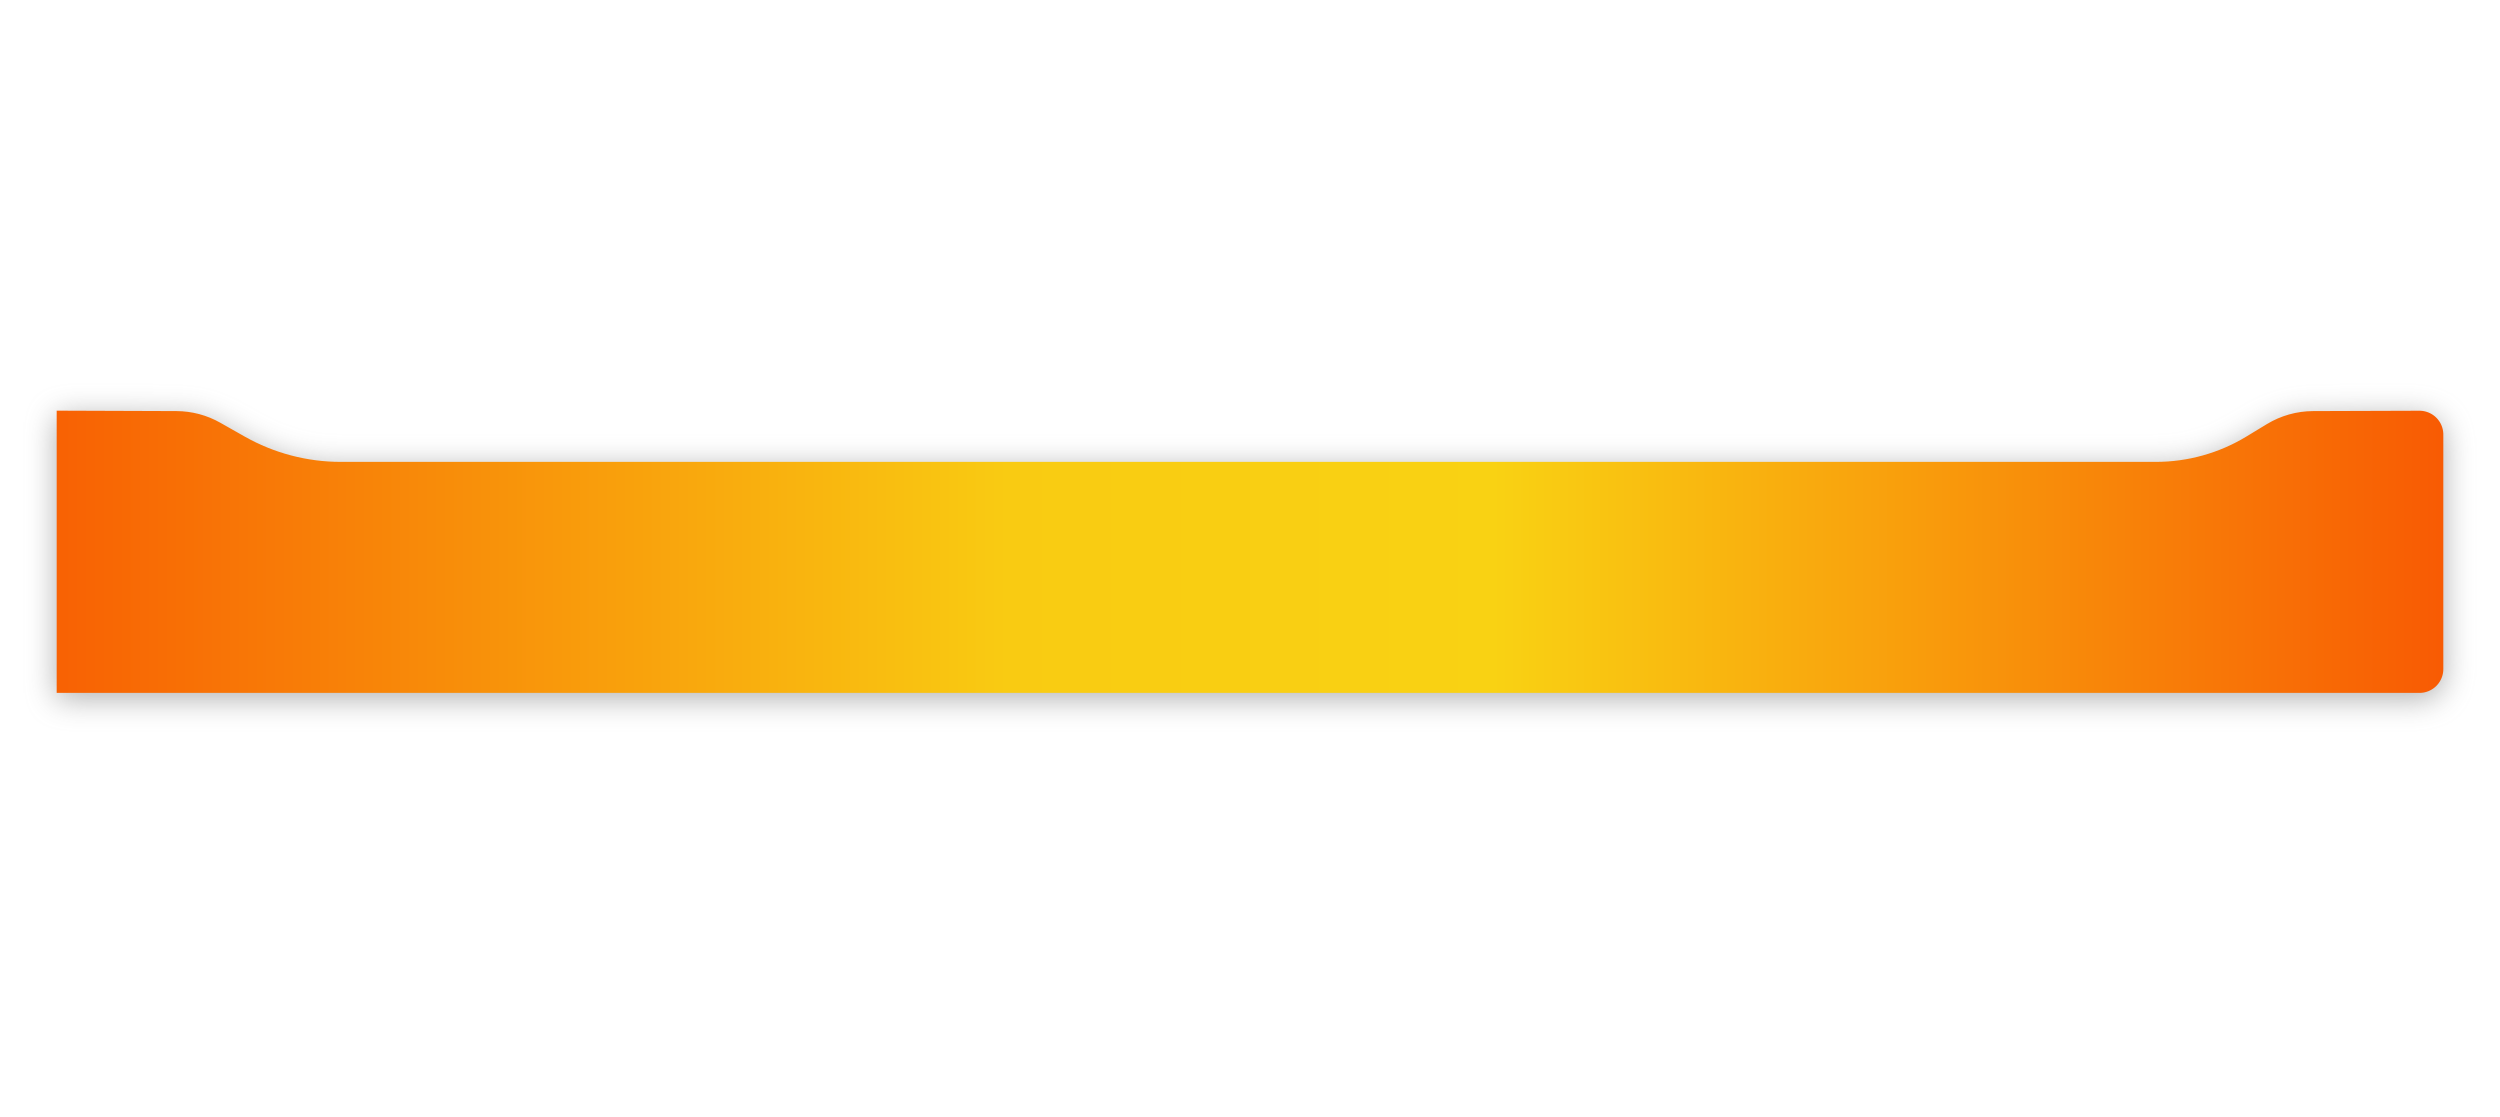
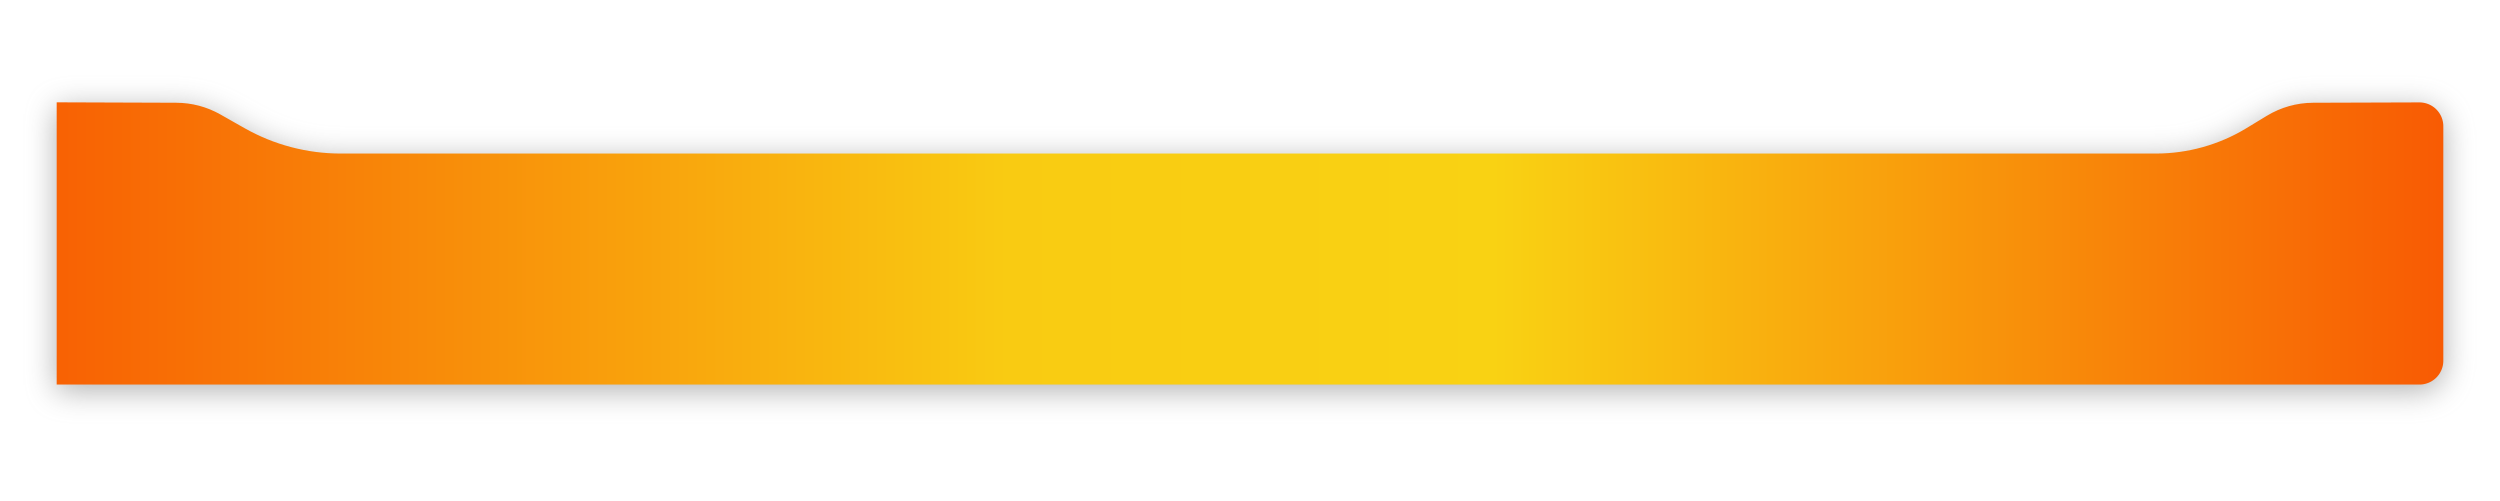
- <svg xmlns="http://www.w3.org/2000/svg" width="300px" height="134px" viewBox="0 0 838 134" version="1.1">
+ <svg xmlns="http://www.w3.org/2000/svg" width="300px" height="60px" viewBox="0 0 838 134" version="1.1">
  <defs>
    <linearGradient gradientUnits="objectBoundingBox" cx="50%" cy="0%" fx="50%" fy="0%" r="436.387%" id="gradient_1">
      <stop offset="0%" style="stop-color:#F85F03;stop-opacity:1" />
      <stop offset="40%" style="stop-color:#F9CB12;stop-opacity:1" />
      <stop offset="60%" style="stop-color:#F9D213;stop-opacity:1" />
      <stop offset="100%" style="stop-color:#F85803;stop-opacity:1" />
    </linearGradient>
    <filter filterUnits="userSpaceOnUse" color-interpolation-filters="sRGB" id="filter_1">
      <feFlood flood-opacity="0" result="BackgroundImageFix" />
      <feColorMatrix in="SourceAlpha" type="matrix" values="0 0 0 0 0 0 0 0 0 0 0 0 0 0 0 0 0 0 127 0" />
      <feOffset dx="0" dy="2" />
      <feGaussianBlur stdDeviation="5" />
      <feColorMatrix type="matrix" values="0 0 0 0 0.392 0 0 0 0 0.392 0 0 0 0 0.392 0 0 0 0.498 0" />
      <feBlend mode="normal" in2="BackgroundImageFix" result="effect0_dropShadow" />
      <feBlend mode="normal" in="SourceGraphic" in2="effect0_dropShadow" result="shape" />
    </filter>
  </defs>
  <g filter="url(#filter_1)">
    <path d="M0 0L40.149 0.144Q41.109 0.147 42.067 0.212Q43.025 0.277 43.977 0.403Q44.929 0.529 45.871 0.715Q46.813 0.902 47.741 1.148Q48.669 1.395 49.579 1.7Q50.49 2.005 51.379 2.368Q52.268 2.731 53.132 3.15Q53.996 3.569 54.831 4.043L63 8.672Q64.834 9.711 66.731 10.63Q68.628 11.549 70.581 12.344Q72.533 13.139 74.532 13.806Q76.531 14.474 78.57 15.011Q80.608 15.548 82.677 15.953Q84.745 16.358 86.836 16.629Q88.926 16.9 91.029 17.036Q93.133 17.172 95.241 17.172L703.622 17.172Q705.619 17.172 707.612 17.036Q709.604 16.899 711.582 16.628Q713.561 16.356 715.516 15.951Q717.471 15.545 719.394 15.007Q721.318 14.469 723.2 13.801Q725.081 13.133 726.914 12.338Q728.746 11.543 730.519 10.626Q732.293 9.708 734 8.672L740.871 4.5Q741.74 3.972 742.644 3.504Q743.547 3.037 744.48 2.631Q745.413 2.226 746.371 1.884Q747.329 1.543 748.309 1.267Q749.288 0.991 750.283 0.782Q751.279 0.574 752.286 0.433Q753.294 0.292 754.309 0.22Q755.323 0.148 756.341 0.144L791.975 0.026Q792.171 0.026 792.368 0.035Q792.565 0.044 792.76 0.063Q792.956 0.081 793.151 0.11Q793.346 0.138 793.539 0.176Q793.732 0.214 793.923 0.261Q794.114 0.308 794.302 0.365Q794.491 0.421 794.676 0.487Q794.862 0.553 795.044 0.628Q795.226 0.703 795.404 0.786Q795.582 0.87 795.756 0.962Q795.929 1.055 796.098 1.156Q796.267 1.256 796.431 1.365Q796.595 1.474 796.753 1.591Q796.912 1.708 797.064 1.833Q797.216 1.957 797.362 2.089Q797.508 2.221 797.648 2.36Q797.787 2.499 797.92 2.644Q798.052 2.79 798.177 2.942Q798.302 3.094 798.419 3.252Q798.537 3.41 798.646 3.573Q798.756 3.737 798.857 3.905Q798.959 4.074 799.052 4.247Q799.145 4.421 799.229 4.599Q799.313 4.777 799.389 4.958Q799.464 5.14 799.53 5.325Q799.597 5.51 799.654 5.699Q799.711 5.887 799.759 6.078Q799.807 6.269 799.846 6.462Q799.884 6.655 799.913 6.849Q799.942 7.044 799.961 7.24Q799.981 7.436 799.99 7.632Q800 7.829 800 8.025L800 86.606Q800 86.802 799.99 86.998Q799.981 87.194 799.961 87.39Q799.942 87.585 799.913 87.779Q799.885 87.974 799.846 88.166Q799.808 88.359 799.76 88.549Q799.712 88.74 799.655 88.928Q799.598 89.116 799.532 89.3Q799.466 89.485 799.391 89.667Q799.316 89.848 799.232 90.026Q799.148 90.203 799.055 90.376Q798.963 90.55 798.862 90.718Q798.761 90.886 798.652 91.05Q798.543 91.213 798.426 91.371Q798.309 91.528 798.184 91.68Q798.06 91.832 797.928 91.978Q797.796 92.123 797.657 92.262Q797.518 92.401 797.373 92.533Q797.227 92.664 797.076 92.789Q796.924 92.914 796.766 93.031Q796.608 93.147 796.445 93.257Q796.282 93.366 796.113 93.467Q795.945 93.568 795.772 93.66Q795.598 93.753 795.421 93.837Q795.243 93.921 795.062 93.996Q794.88 94.071 794.696 94.137Q794.511 94.203 794.323 94.26Q794.135 94.317 793.944 94.365Q793.754 94.413 793.561 94.451Q793.369 94.489 793.175 94.518Q792.98 94.547 792.785 94.566Q792.59 94.585 792.393 94.595Q792.197 94.605 792.001 94.605L0 94.605" transform="translate(18.99988 17.5)" id="Rectangle" fill="url(#gradient_1)" stroke="none" />
  </g>
</svg>
